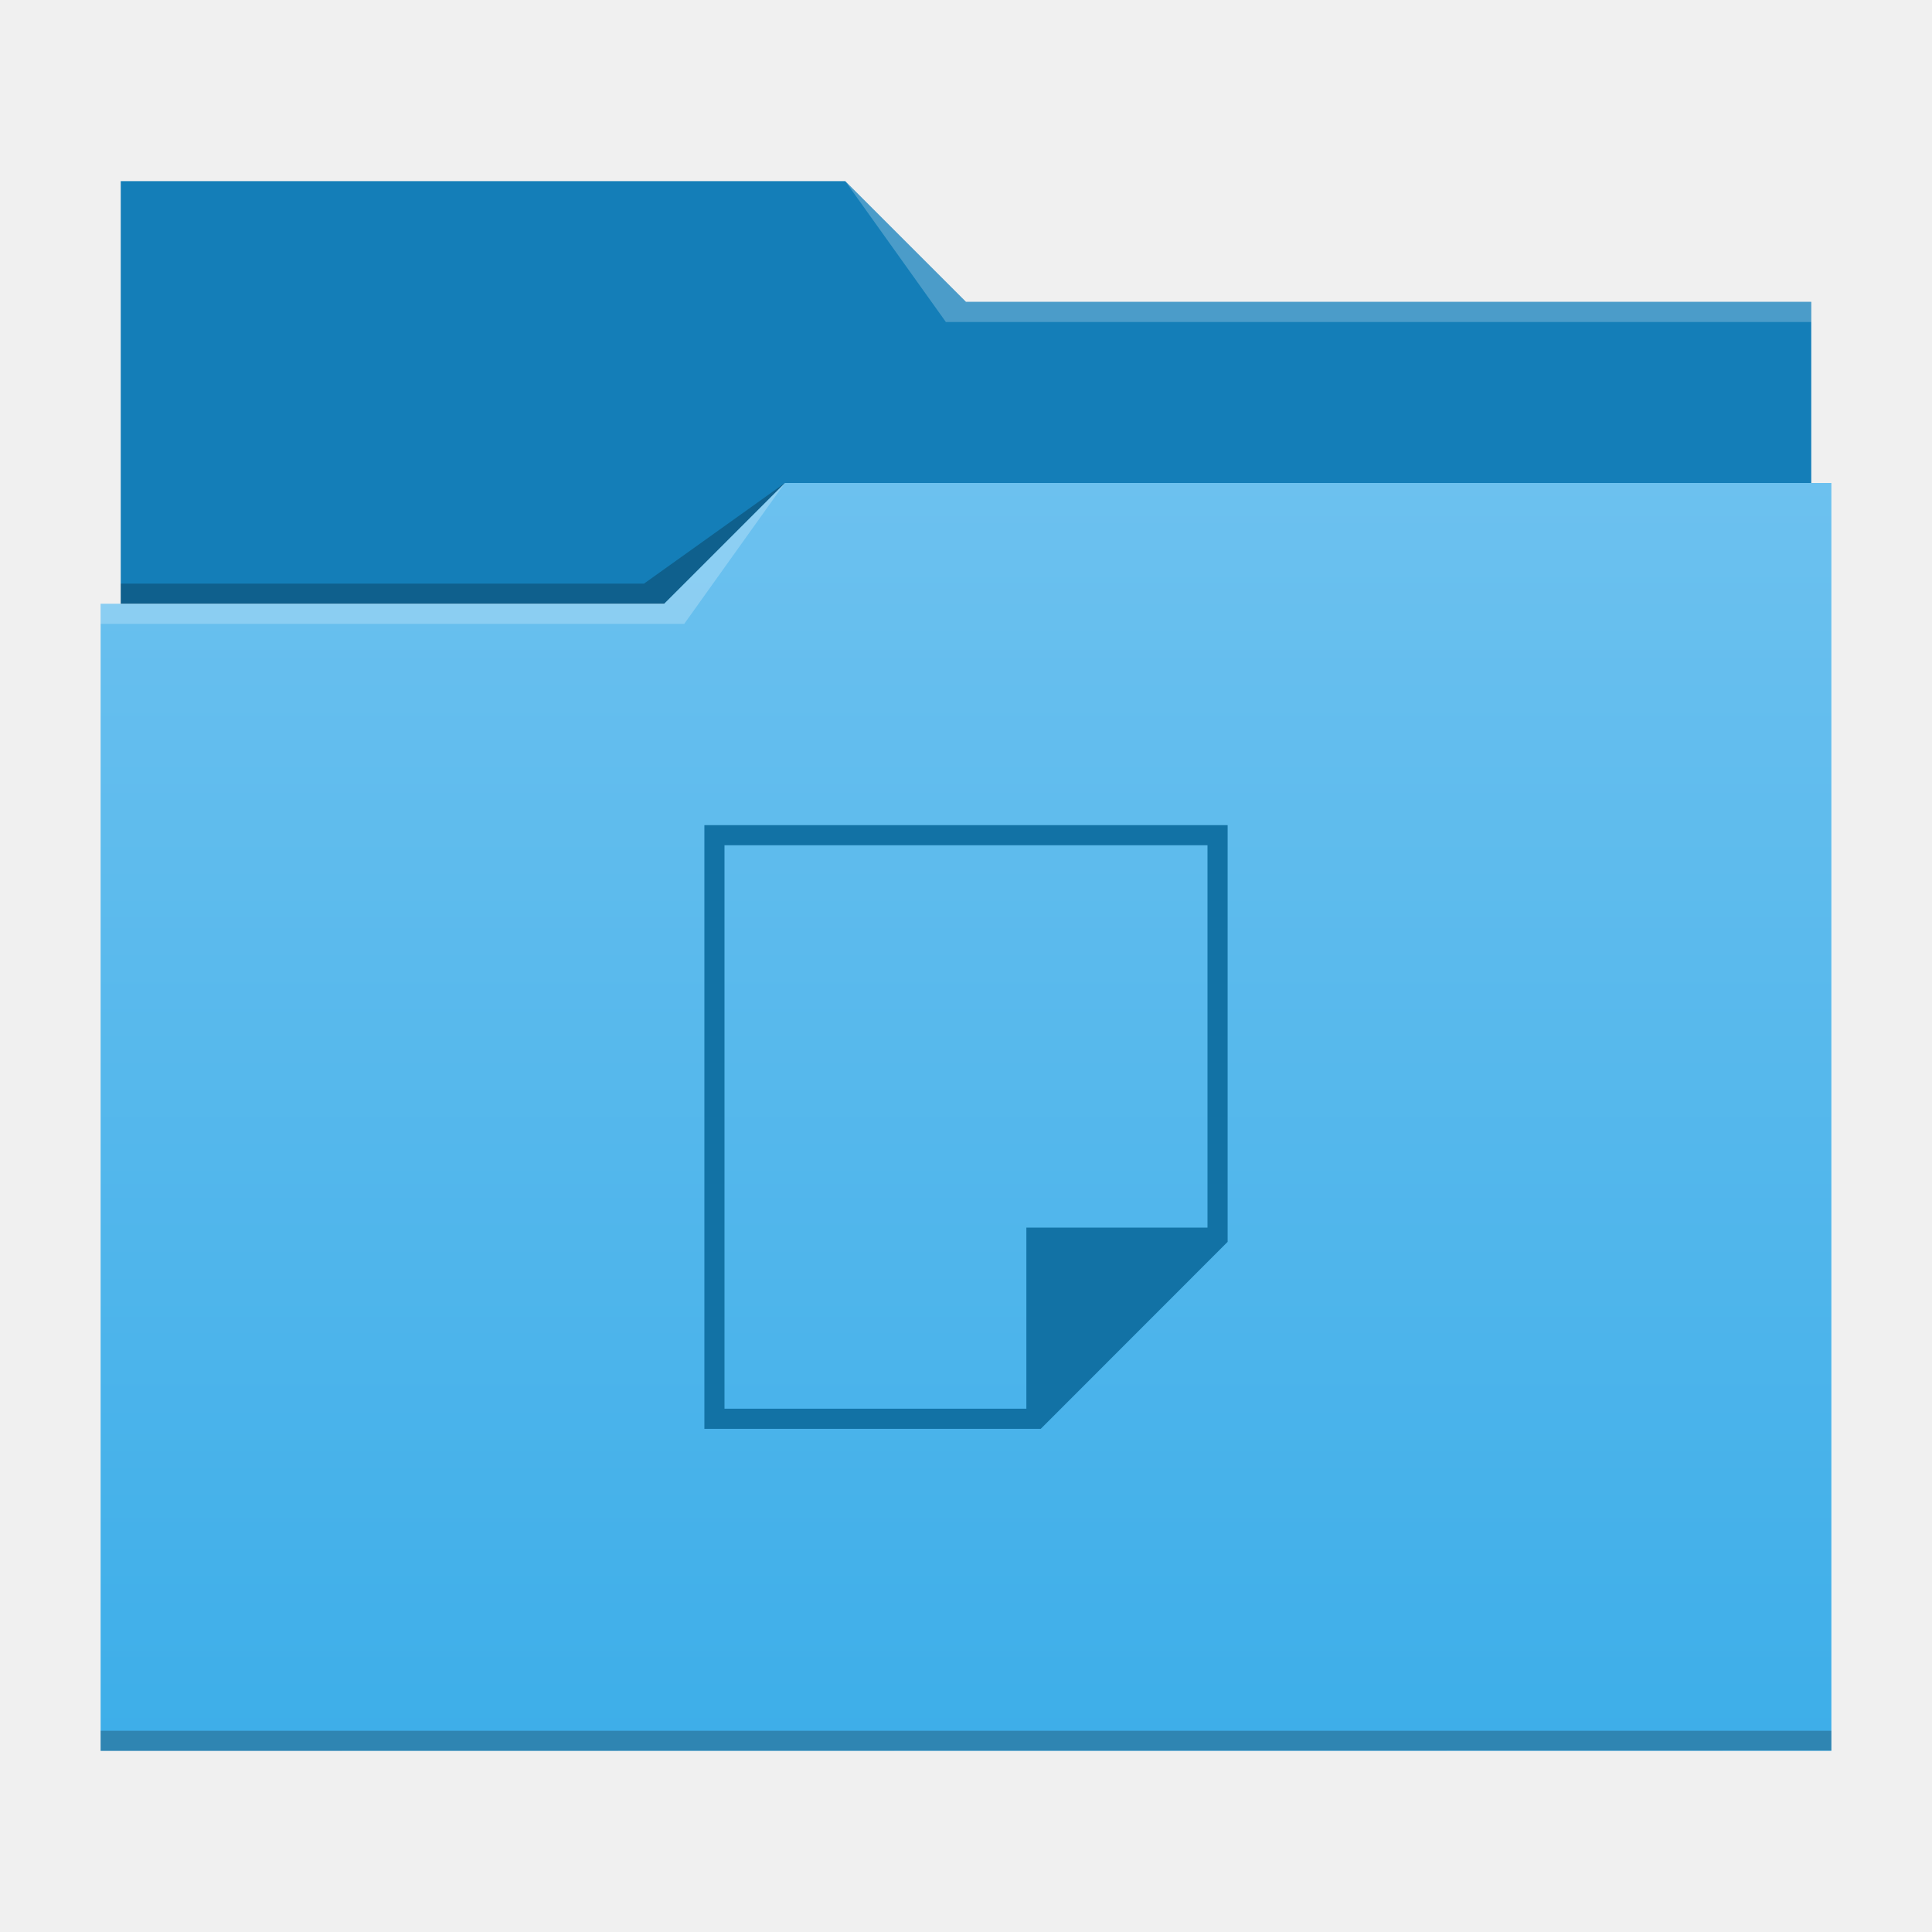
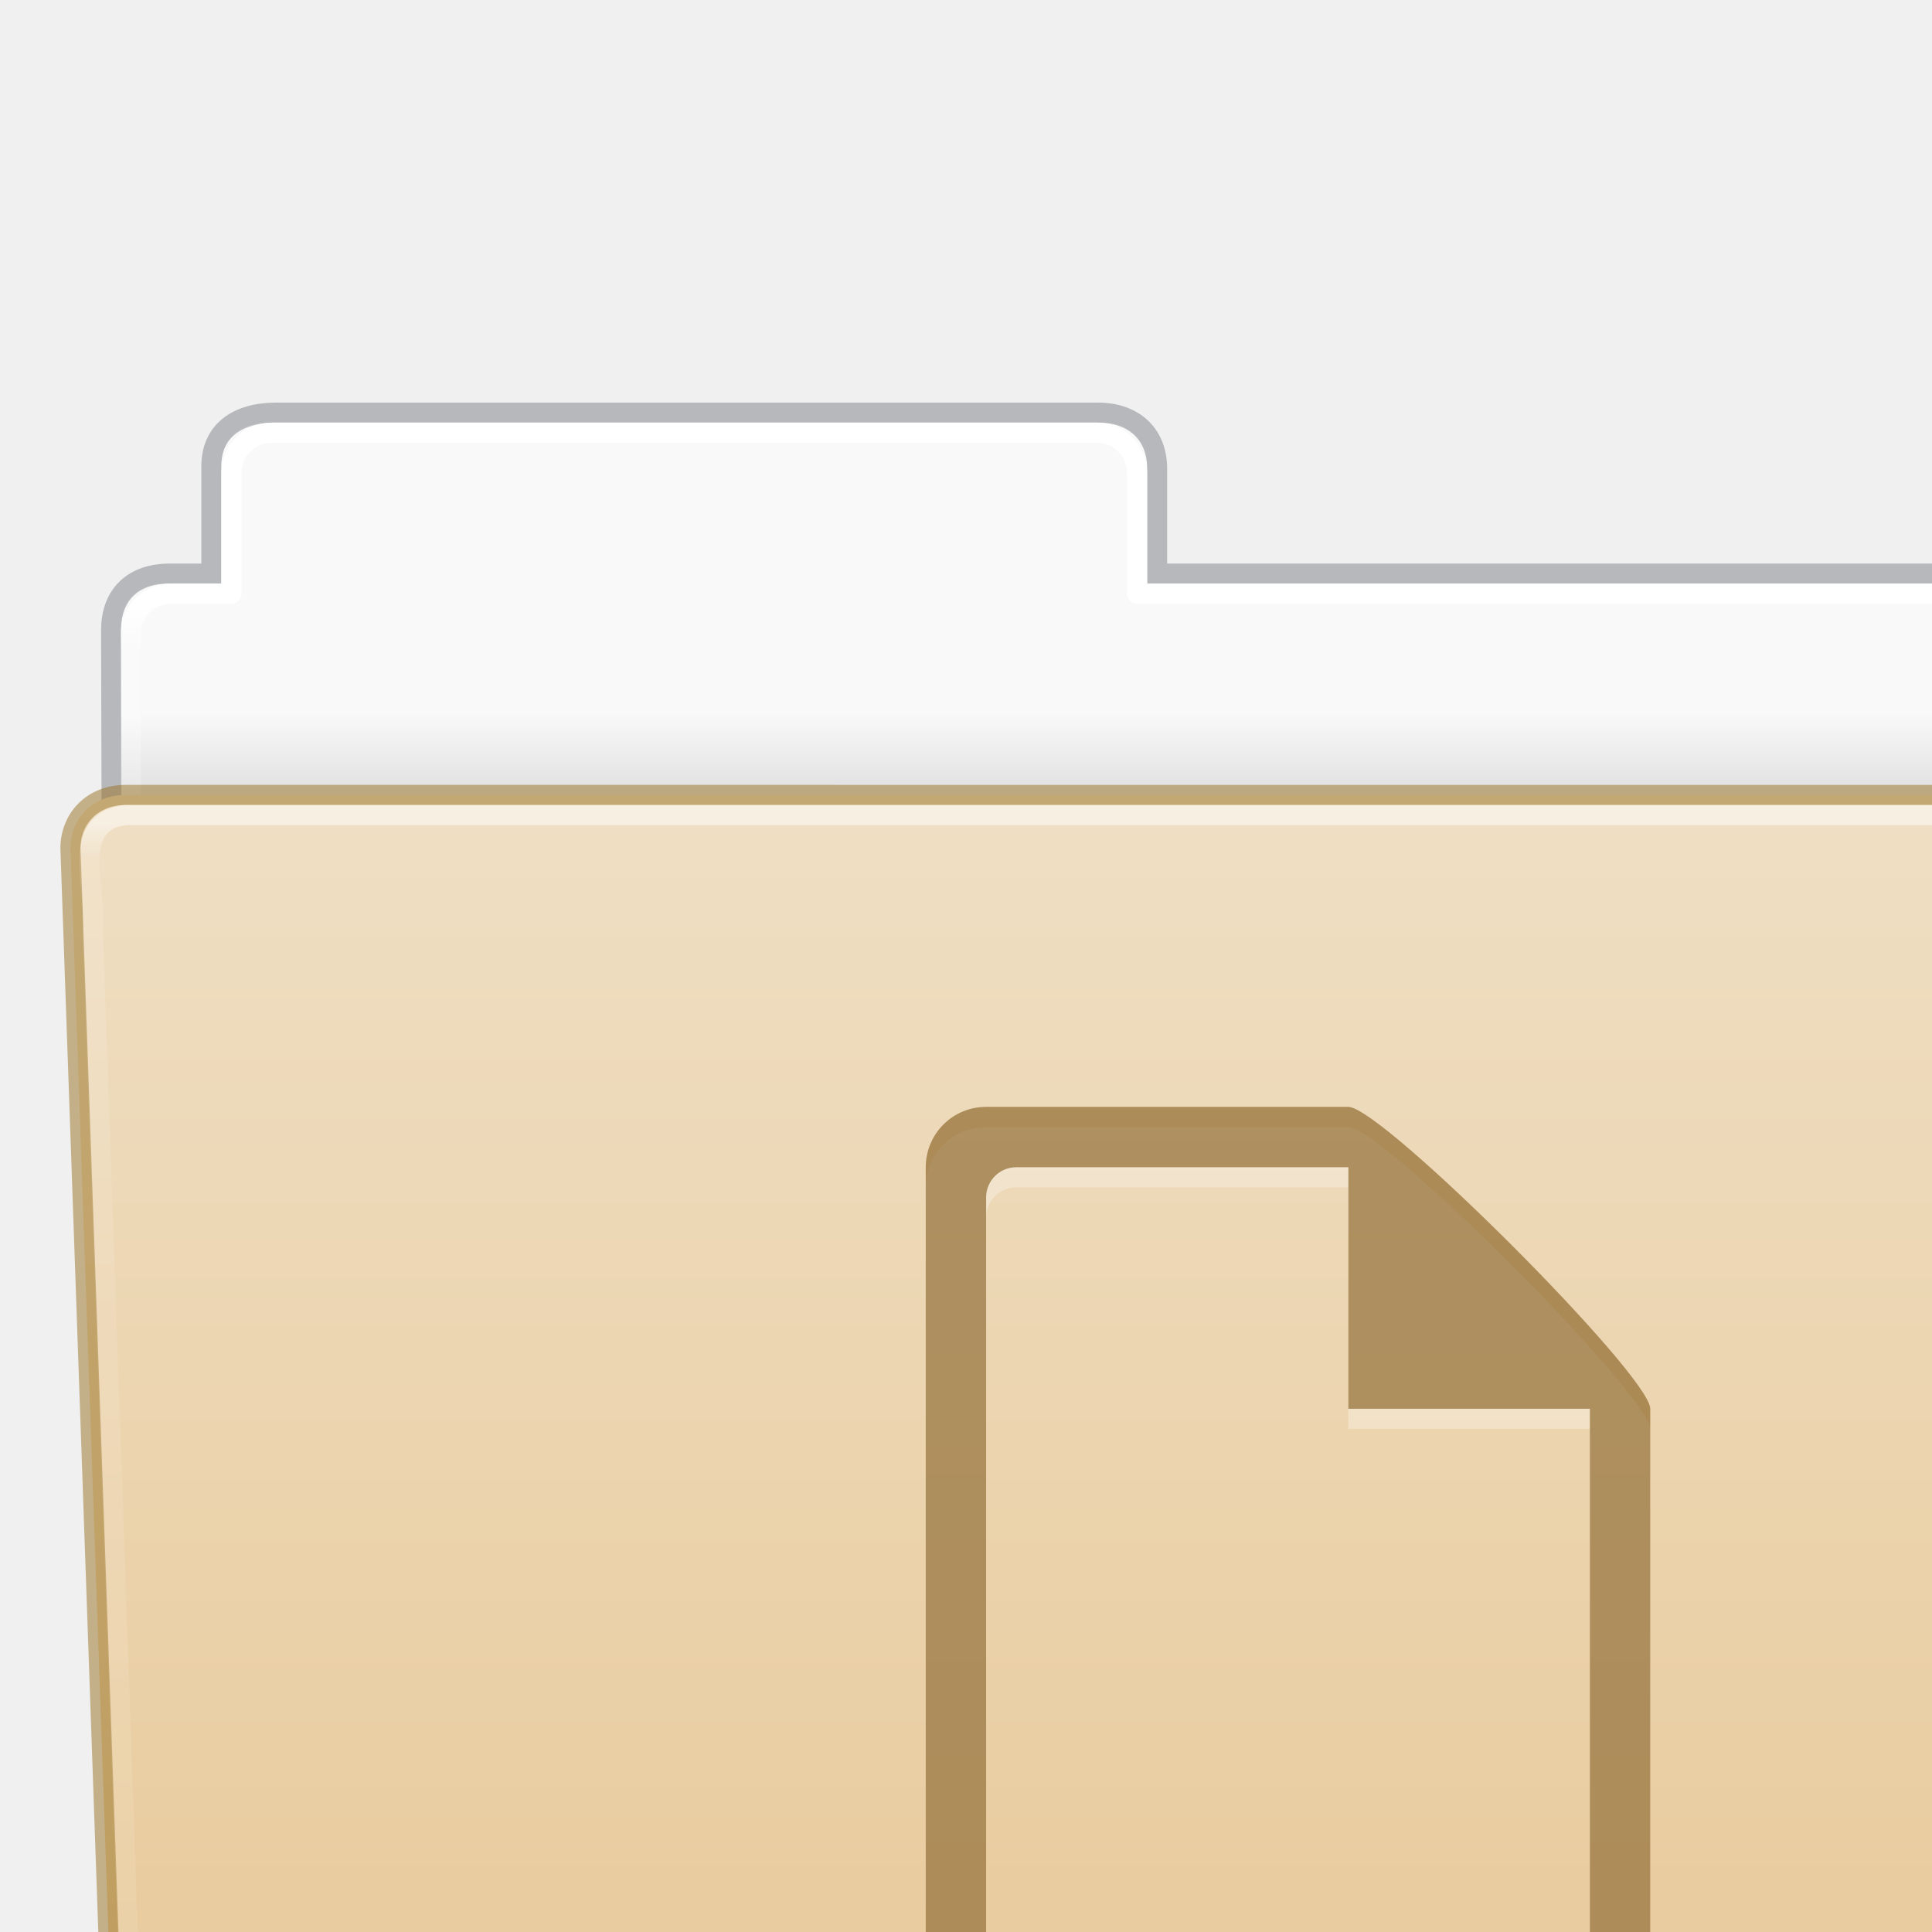
- <svg xmlns="http://www.w3.org/2000/svg" id="svg15" version="1.1" viewBox="0 0 96 96">
-   <defs id="defs5455">
-     <linearGradient id="linearGradient4178" x2="0" y1="541.798" y2="499.784" gradientTransform="matrix(1.5,0,0,1.499512,-576.857,-725.4321)" gradientUnits="userSpaceOnUse">
-       <stop id="stop4174-6-7" stop-color="#3daee9" offset="0" />
-       <stop id="stop4176-6-5" stop-color="#6cc1ef" offset="1" />
+ <svg xmlns="http://www.w3.org/2000/svg" xmlns:xlink="http://www.w3.org/1999/xlink" id="svg26392" height="96" width="96" version="1.1">
+   <defs id="defs26394">
+     <linearGradient gradientTransform="matrix(2.665841,0,0,2.717099,-143.3328,-5.198823)" gradientUnits="userSpaceOnUse" xlink:href="#linearGradient8272" id="linearGradient5891" y2="44.238" x2="97.539" y1="17.003" x1="97.539" />
+     <linearGradient id="linearGradient8272">
+       <stop offset="0" style="stop-color:#ffffff;stop-opacity:1" id="stop8274" />
+       <stop offset="0.022" style="stop-color:#ffffff;stop-opacity:0.235" id="stop8276" />
+       <stop offset="0.979" style="stop-color:#ffffff;stop-opacity:0.157" id="stop8278" />
+       <stop offset="1" style="stop-color:#ffffff;stop-opacity:0.392" id="stop8280" />
    </linearGradient>
+     <linearGradient gradientTransform="matrix(0.214004,0,0,0.06588235,-13.34714,81.84438)" gradientUnits="userSpaceOnUse" xlink:href="#linearGradient5048-585" id="linearGradient5875" y2="609.505" x2="302.857" y1="366.648" x1="302.857" />
+     <linearGradient id="linearGradient5048-585">
+       <stop offset="0" style="stop-color:#000000;stop-opacity:0" id="stop2667" />
+       <stop offset="0.5" style="stop-color:#000000;stop-opacity:1" id="stop2669" />
+       <stop offset="1" style="stop-color:#000000;stop-opacity:0" id="stop2671" />
+     </linearGradient>
+     <radialGradient gradientTransform="matrix(0.08300137,0,0,0.06588235,65.64502,81.84438)" gradientUnits="userSpaceOnUse" xlink:href="#linearGradient5060-179" id="radialGradient5877" fy="486.648" fx="605.714" r="117.143" cy="486.648" cx="605.714" />
+     <linearGradient id="linearGradient5060-179">
+       <stop offset="0" style="stop-color:#000000;stop-opacity:1" id="stop2675" />
+       <stop offset="1" style="stop-color:#000000;stop-opacity:0" id="stop2677" />
+     </linearGradient>
+     <radialGradient gradientTransform="matrix(-0.08300135,0,0,0.06588235,62.35497,81.84438)" gradientUnits="userSpaceOnUse" xlink:href="#linearGradient5060-820" id="radialGradient5879" fy="486.648" fx="605.714" r="117.143" cy="486.648" cx="605.714" />
+     <linearGradient id="linearGradient5060-820">
+       <stop offset="0" style="stop-color:#000000;stop-opacity:1" id="stop2681" />
+       <stop offset="1" style="stop-color:#000000;stop-opacity:0" id="stop2683" />
+     </linearGradient>
+     <linearGradient gradientTransform="matrix(2.665841,0,0,2.646908,-143.3328,-2.049513)" gradientUnits="userSpaceOnUse" xlink:href="#linearGradient9235" id="linearGradient5873" y2="44.261" x2="97.539" y1="12.108" x1="97.539" />
+     <linearGradient id="linearGradient9235">
+       <stop offset="0" style="stop-color:#ffffff;stop-opacity:1" id="stop9237" />
+       <stop offset="0.024" style="stop-color:#ffffff;stop-opacity:0.235" id="stop9239" />
+       <stop offset="0.979" style="stop-color:#ffffff;stop-opacity:0.157" id="stop9241" />
+       <stop offset="1" style="stop-color:#ffffff;stop-opacity:0.392" id="stop9243" />
+     </linearGradient>
+     <linearGradient id="linearGradient6404-7-5">
+       <stop offset="0" style="stop-color:#f9f9f9;stop-opacity:1" id="stop6406-1-8" />
+       <stop offset="1" style="stop-color:#c9c9c9;stop-opacity:1" id="stop6408-9-6" />
+     </linearGradient>
+     <linearGradient gradientTransform="matrix(2.72093,0,0,2.672258,-117.2202,-2.213873)" gradientUnits="userSpaceOnUse" xlink:href="#linearGradient6404-7-5" id="linearGradient26390" y2="16.998" x2="62.989" y1="14.091" x1="62.989" />
+     <linearGradient id="linearGradient4632-0-6-4-4-4">
+       <stop offset="0" style="stop-color:#efdfc4;stop-opacity:1" id="stop4634-4-4-7-4" />
+       <stop offset="1" style="stop-color:#e7c591;stop-opacity:1" id="stop4636-3-1-5-9" />
+     </linearGradient>
+     <linearGradient y2="138.455" x2="48.623" y1="-19.358" x1="48.623" gradientTransform="matrix(0.5041322,0,0,0.4933339,-7.512295,48.6953)" gradientUnits="userSpaceOnUse" id="linearGradient1004" xlink:href="#linearGradient4632-0-6-4-4-4" />
  </defs>
-   <g id="layer1" transform="translate(-384.5714,-483.798)">
-     <path id="rect4180" transform="translate(384.5714,483.798)" d="m6 9-1.17e-5 21h84l1.2e-5 -15h-42l-6-6z" fill="#147eb8" stroke-width="1.5" />
-     <path id="rect4113" transform="translate(384.5714,483.798)" d="M 39,24 33,30 H 5 V 87 H 91 V 24 Z" fill="url(#linearGradient4178)" stroke-width="1.5" />
-     <g fill-opacity=".235" stroke-width="1.5">
-       <path id="path4224-1" d="m389.571 513.798v1h29l5-7-6 6z" fill="#fff" fill-rule="evenodd" />
-       <path id="path4228-0" d="m390.571 512.798v1h27l6-6-7 5z" fill-rule="evenodd" />
-       <path id="path4151-2" transform="translate(384.5714,483.798)" d="m5 86v1l86-0.016v-0.984z" />
-       <path id="path4196" transform="translate(384.5714,483.798)" d="M 42,9 47,16 90,16 V 15 H 48 Z" fill="#fff" fill-rule="evenodd" />
-     </g>
-     <g id="g3889" transform="matrix(1.363636,0,0,1.363636,-90.4802,-170.3807)" fill="#1272a5">
-       <path id="rect4138" d="m374.038 509.798v22h12.256l6.811-6.815v-15.185zm0.733 0.733h17.6v13.933h-6.6v6.6h-11z" />
-     </g>
-   </g>
+   <path d="m 13,21.031 c -1.108,0 -2,0.892 -2,2 v 5.969 H 8 c -1.108,0 -2,0.892 -2,2 v 11 c 0,1.108 0.892,2 2,2 H 120 c 1.108,0 2,-0.892 2,-2 v -11 c 0,-1.108 -0.892,-2 -2,-2 H 57 v -5.969 c 0,-1.108 -0.892,-2 -2,-2 z" id="rect8678-4" style="color:#000000;display:inline;overflow:visible;visibility:visible;fill:url(#linearGradient26390);fill-opacity:1;fill-rule:nonzero;stroke:none;stroke-width:1;marker:none;enable-background:accumulate" />
+   <path d="m 13.663,20.5 c -1.878,0.021 -3.163,0.914 -3.163,2.672 v 5.327 c -0.961,0 -1.477,-0.003 -2.104,0 -1.679,0.008 -2.878,0.945 -2.878,2.833 0.094,27.498 -0.018,28.922 -0.018,31.257 3.906,0 117,-9.887 117,-14.142 v -17.142 c 0,-1.758 -1.158,-2.826 -3.036,-2.805 H 57.5 v -5.199 c 0,-1.758 -1.187,-2.801 -2.948,-2.801 H 13.663 Z" id="path3468" style="color:#000000;display:inline;overflow:visible;visibility:visible;opacity:0.5;fill:none;stroke:#7e8087;stroke-width:0.992;stroke-linecap:square;stroke-linejoin:miter;stroke-miterlimit:4;stroke-dasharray:none;stroke-dashoffset:0;stroke-opacity:1;marker:none;enable-background:accumulate;font-variant-east_asian:normal;vector-effect:none;fill-opacity:1" />
+   <path d="m 13.5,21.5 c -1.108,0 -2,0.892 -2,2 v 6 H 8.5 c -1.108,0 -2,0.892 -2,2 v 11 c 0,1.108 0.892,2 2,2 H 119.5 c 1.108,0 2,-0.892 2,-2 v -11 c 0,-1.108 -0.892,-2 -2,-2 H 56.5 v -6 c 0,-1.108 -0.892,-2 -2,-2 z" id="rect8678" style="color:#000000;display:inline;overflow:visible;visibility:visible;fill:none;stroke:url(#linearGradient5873);stroke-width:1;stroke-linecap:round;stroke-linejoin:round;stroke-miterlimit:4;stroke-dasharray:none;stroke-dashoffset:0;stroke-opacity:1;marker:none;enable-background:accumulate" />
+   <rect style="display:inline;overflow:visible;visibility:visible;opacity:0.3;fill:url(#linearGradient5875);fill-opacity:1;fill-rule:nonzero;stroke:none;stroke-width:0.997;marker:none" id="rect4173" y="106" x="12.333" height="16" width="103.333" />
+   <path style="display:inline;overflow:visible;visibility:visible;opacity:0.3;fill:url(#radialGradient5877);fill-opacity:1;fill-rule:nonzero;stroke:none;stroke-width:0.997;marker:none" id="path5058" d="m 115.667,106.001 c 0,0 0,15.999 0,15.999 4.274,0.03 10.333,-3.585 10.333,-8.001 0,-4.416 -4.77,-7.999 -10.333,-7.999 z" />
+   <path style="display:inline;overflow:visible;visibility:visible;opacity:0.3;fill:url(#radialGradient5879);fill-opacity:1;fill-rule:nonzero;stroke:none;stroke-width:0.997;marker:none" id="path5018" d="m 12.333,106.001 c 0,0 0,15.999 0,15.999 C 8.059,122.03 2,118.415 2,113.999 c 0,-4.416 4.77,-7.999 10.333,-7.999 z" />
+   <path d="m 6.25,39.5 115.5,10e-4 c 1.669,0 2.75,1.184 2.75,2.655 l -2.716,71.781 c 0.039,1.862 -0.55,2.6 -2.489,2.561 L 9.362,116.452 c -1.669,0 -3.351,-1.099 -3.351,-2.571 l -2.51,-71.725 c 0,-1.472 1.081,-2.656 2.75,-2.656 z" id="path3369" style="display:inline;overflow:visible;visibility:visible;fill:url(#linearGradient1004);fill-opacity:1;fill-rule:nonzero;stroke:#987124;stroke-width:1;marker:none;enable-background:accumulate;font-variant-east_asian:normal;opacity:1;vector-effect:none;stroke-linecap:butt;stroke-linejoin:miter;stroke-miterlimit:4;stroke-dasharray:none;stroke-dashoffset:0;stroke-opacity:0.498" />
+   <path d="m 6.25,40.5 c -2.849,0.297 -1.409,3.767 -1.64,5.72 0.786,22.548 1.575,45.096 2.359,67.644 1.189,2.49 4.43,1.282 6.638,1.574 35.235,0.021 70.47,0.041 105.705,0.062 2.566,-0.165 1.157,-3.818 1.654,-5.656 0.855,-22.569 2.543,-67.571 2.543,-67.571 0,-1.162 -0.78,-1.773 -2.207,-1.773 -37.089,0 -77.962,0 -115.052,0 z" id="path8263" style="display:inline;overflow:visible;visibility:visible;opacity:0.5;fill:none;stroke:url(#linearGradient5891);stroke-width:1;stroke-linecap:round;stroke-linejoin:round;stroke-miterlimit:4;stroke-dasharray:none;stroke-dashoffset:0;stroke-opacity:1;marker:none;enable-background:accumulate" />
+   <path d="m 49,56 c -1.662,0 -3,1.338 -3,3 v 42 c 0,1.662 1.338,3 3,3 h 30 c 1.662,0 3,-1.338 3,-3 V 71 c 0,-1.662 -13.338,-15 -15,-15 z m 1.5,3 H 67 v 12 h 12 v 28.5 c 0,0.831 -0.669,1.5 -1.5,1.5 h -27 c -0.831,0 -1.5,-0.669 -1.5,-1.5 v -39 c 0,-0.831 0.669,-1.5 1.5,-1.5 z" id="rect21401-5-9-7" style="color:#000000;display:inline;overflow:visible;visibility:visible;opacity:0.3;fill:#ffffff;fill-opacity:1;fill-rule:nonzero;stroke:none;stroke-width:1.7;marker:none;enable-background:accumulate" />
+   <path d="m 49,55 c -1.662,0 -3,1.338 -3,3 v 42 c 0,1.662 1.338,3 3,3 h 30 c 1.662,0 3,-1.338 3,-3 v -30 c 0,-1.662 -13.338,-15 -15,-15 z m 1.5,3 H 67 v 12 h 12 v 28.5 c 0,0.831 -0.669,1.5 -1.5,1.5 h -27 c -0.831,0 -1.5,-0.669 -1.5,-1.5 v -39 c 0,-0.831 0.669,-1.5 1.5,-1.5 z" id="rect21401-5-9" style="color:#000000;display:inline;overflow:visible;visibility:visible;fill:#7e5514;fill-opacity:0.971;fill-rule:nonzero;stroke:none;stroke-width:1;marker:none;enable-background:accumulate;font-variant-east_asian:normal;opacity:0.6;vector-effect:none;stroke-linecap:butt;stroke-linejoin:miter;stroke-miterlimit:4;stroke-dasharray:none;stroke-dashoffset:0;stroke-opacity:0.498" />
</svg>
